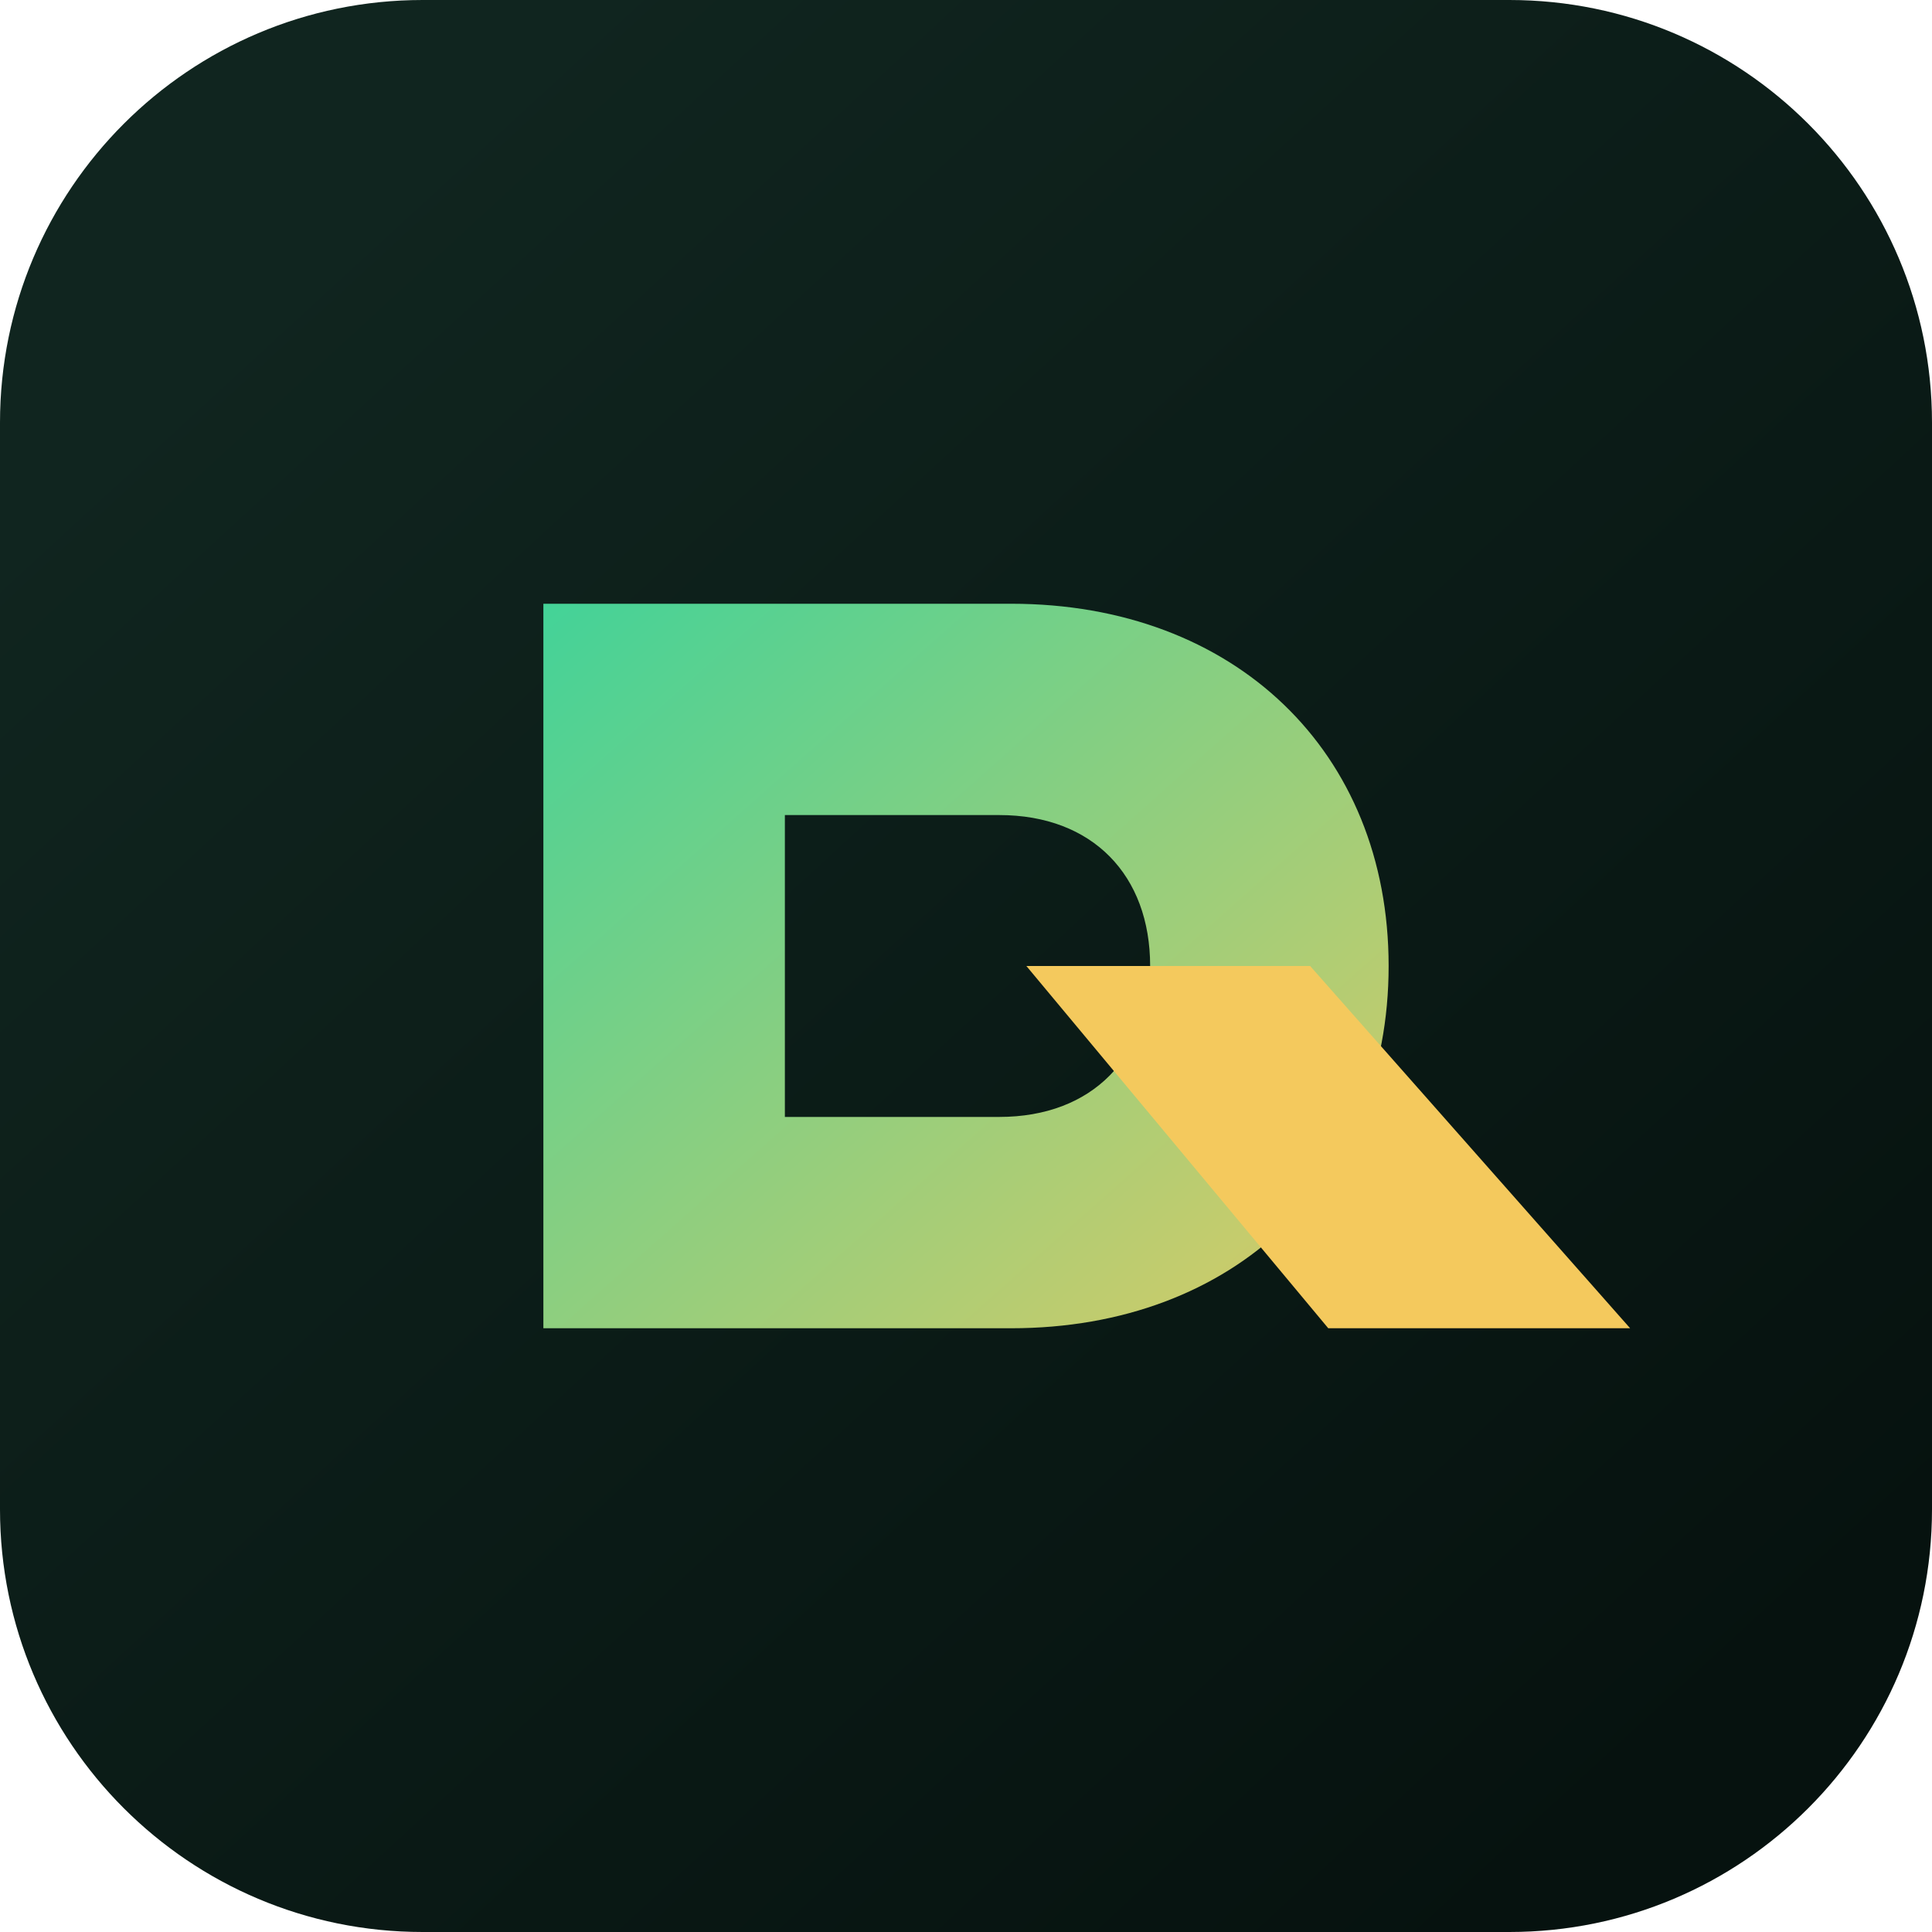
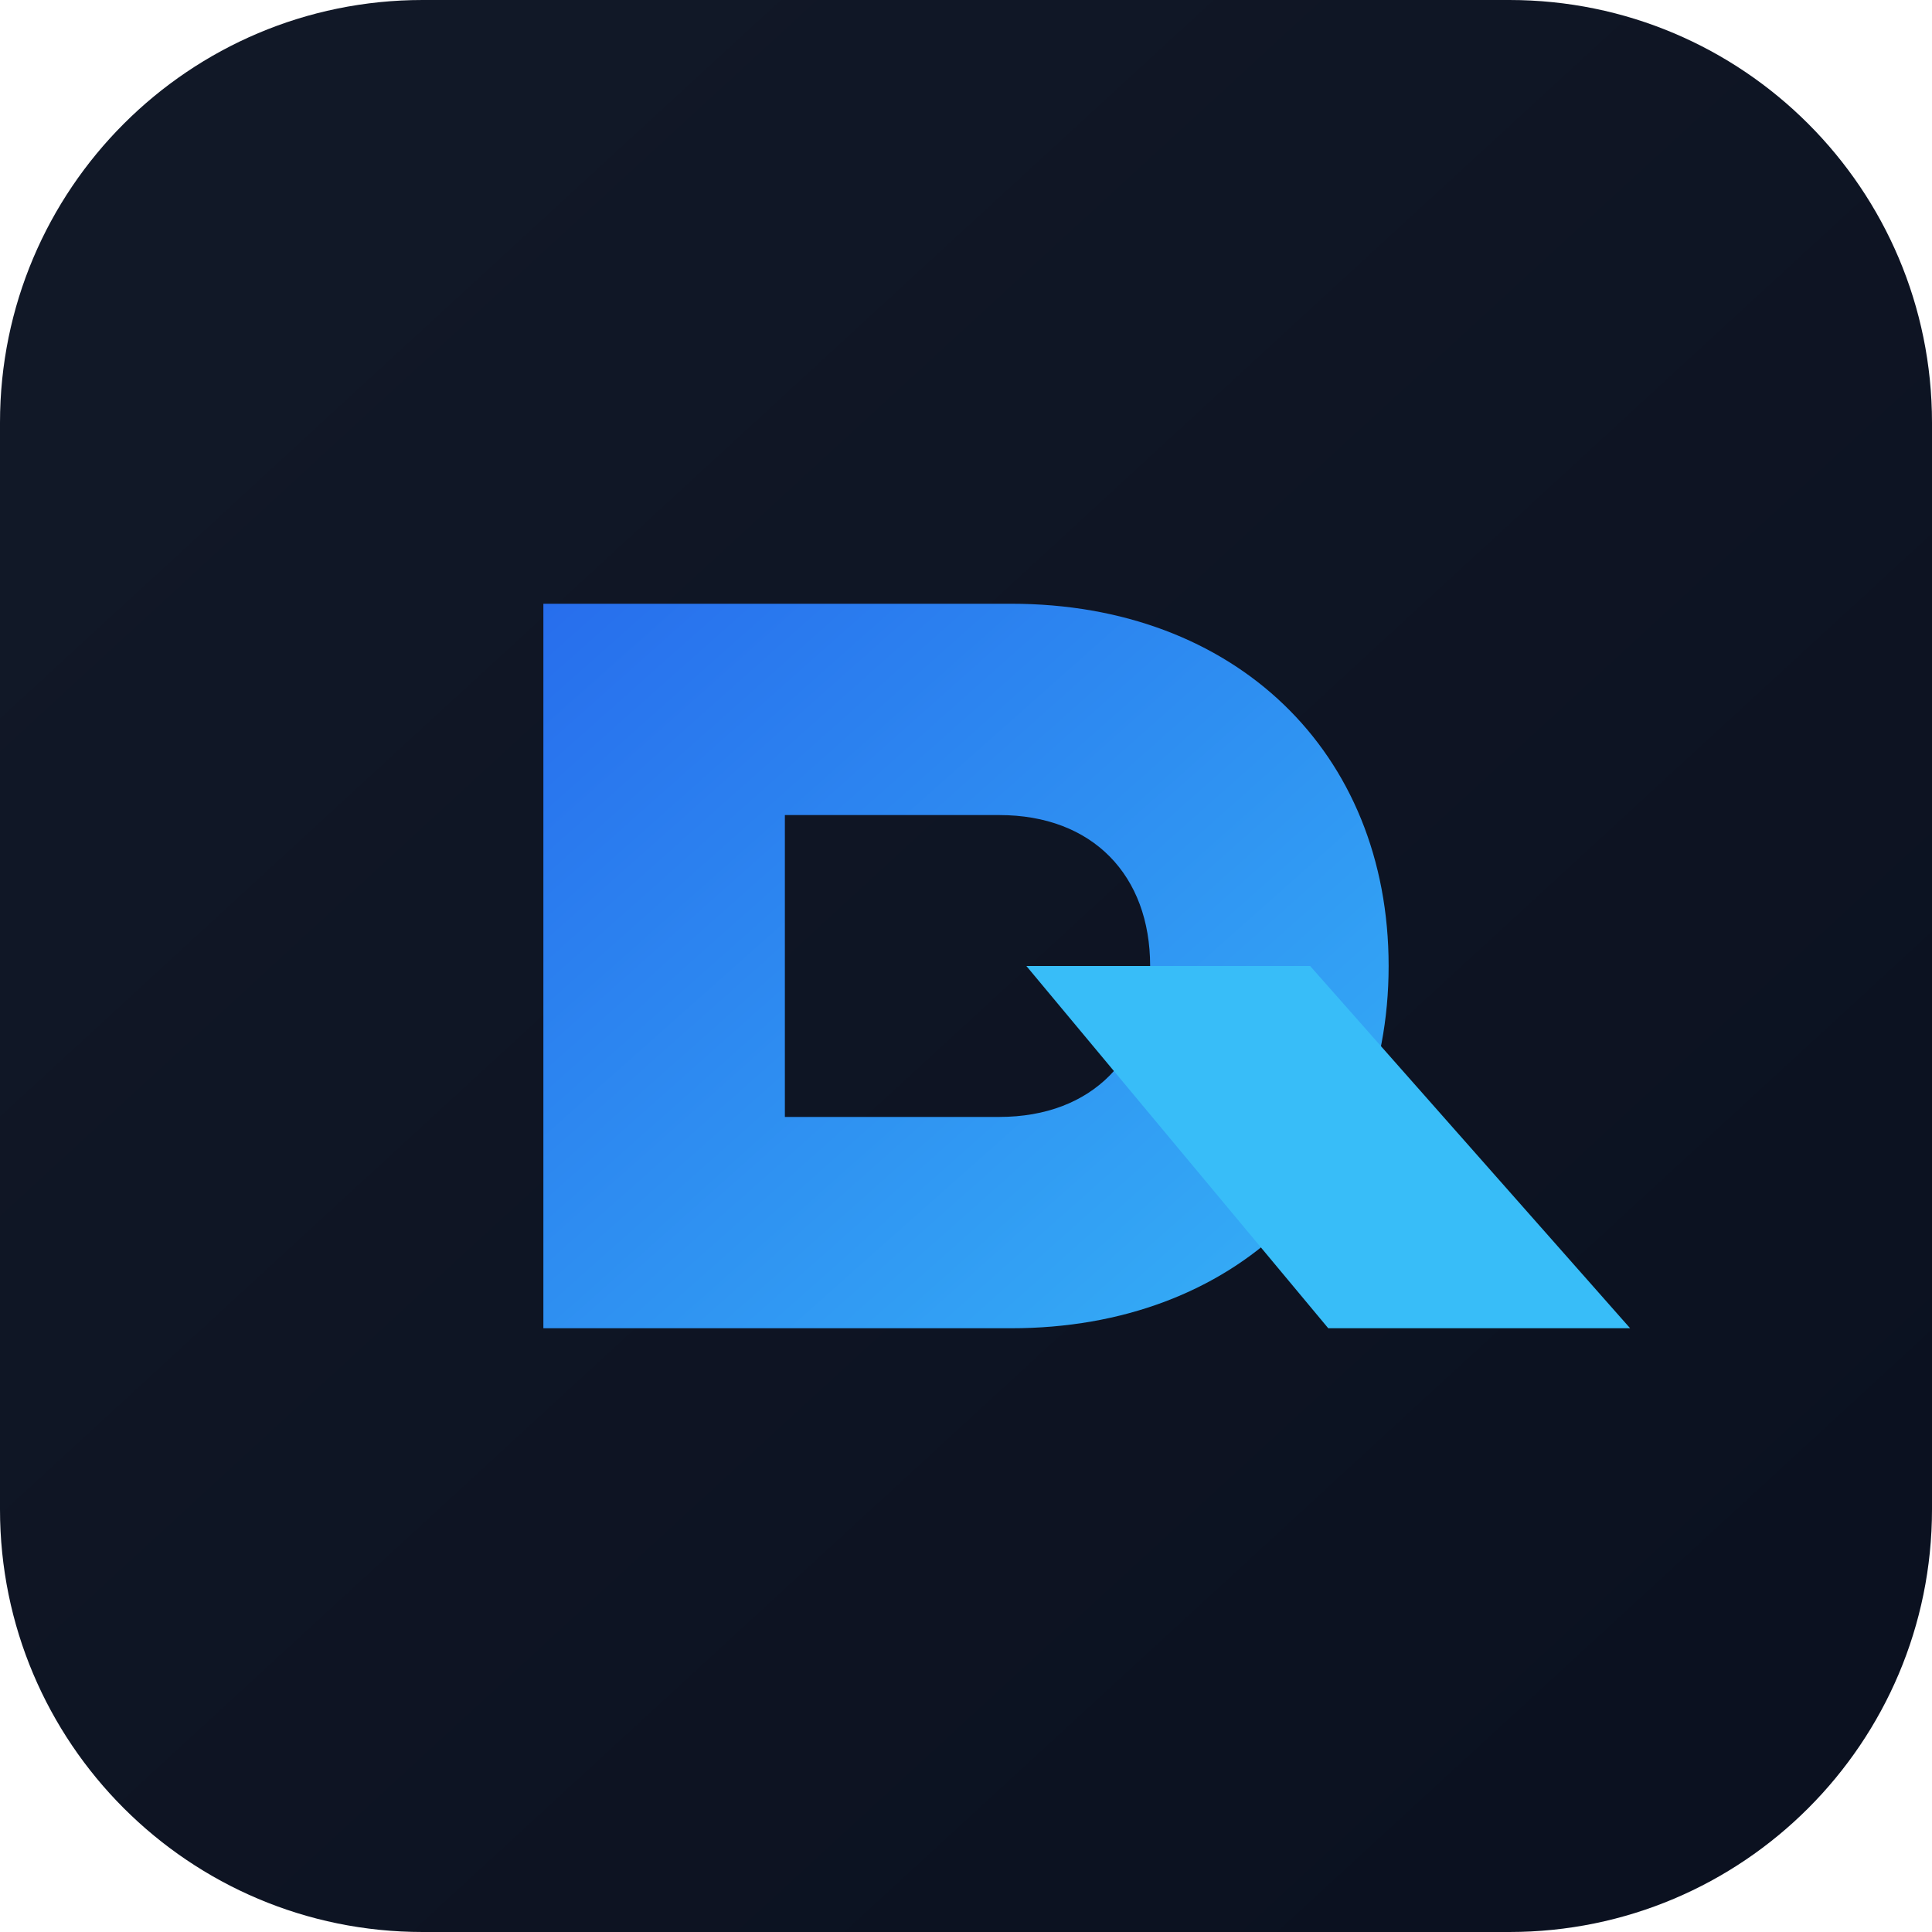
<svg xmlns="http://www.w3.org/2000/svg" viewBox="0 0 64 64">
  <defs>
    <linearGradient id="bg" x1="10" y1="8" x2="56" y2="58" gradientUnits="userSpaceOnUse">
-       <stop stop-color="#10251f" />
-       <stop offset="1" stop-color="#06120f" />
+       <stop stop-color="#111827" />
+       <stop offset="1" stop-color="#0B1120" />
    </linearGradient>
    <linearGradient id="mark" x1="16" y1="14" x2="48" y2="50" gradientUnits="userSpaceOnUse">
-       <stop stop-color="#2bd4a0" />
-       <stop offset="1" stop-color="#f4c95d" />
+       <stop stop-color="#2563EB" />
+       <stop offset="1" stop-color="#38BDF8" />
    </linearGradient>
  </defs>
  <rect width="64" height="64" rx="14" fill="url(#bg)" />
  <path d="M18 44V20h15.5c7.4 0 12.5 4.9 12.5 12s-5.1 12-12.5 12H18Zm8-7h7.1c3.1 0 5-2 5-5s-1.9-5-5-5H26v10Z" fill="url(#mark)" />
-   <path d="M44 44 34 32h9.4L54 44H44Z" fill="#f4c95d" />
+   <path d="M44 44 34 32h9.4L54 44H44Z" fill="#38BDF8" />
</svg>
